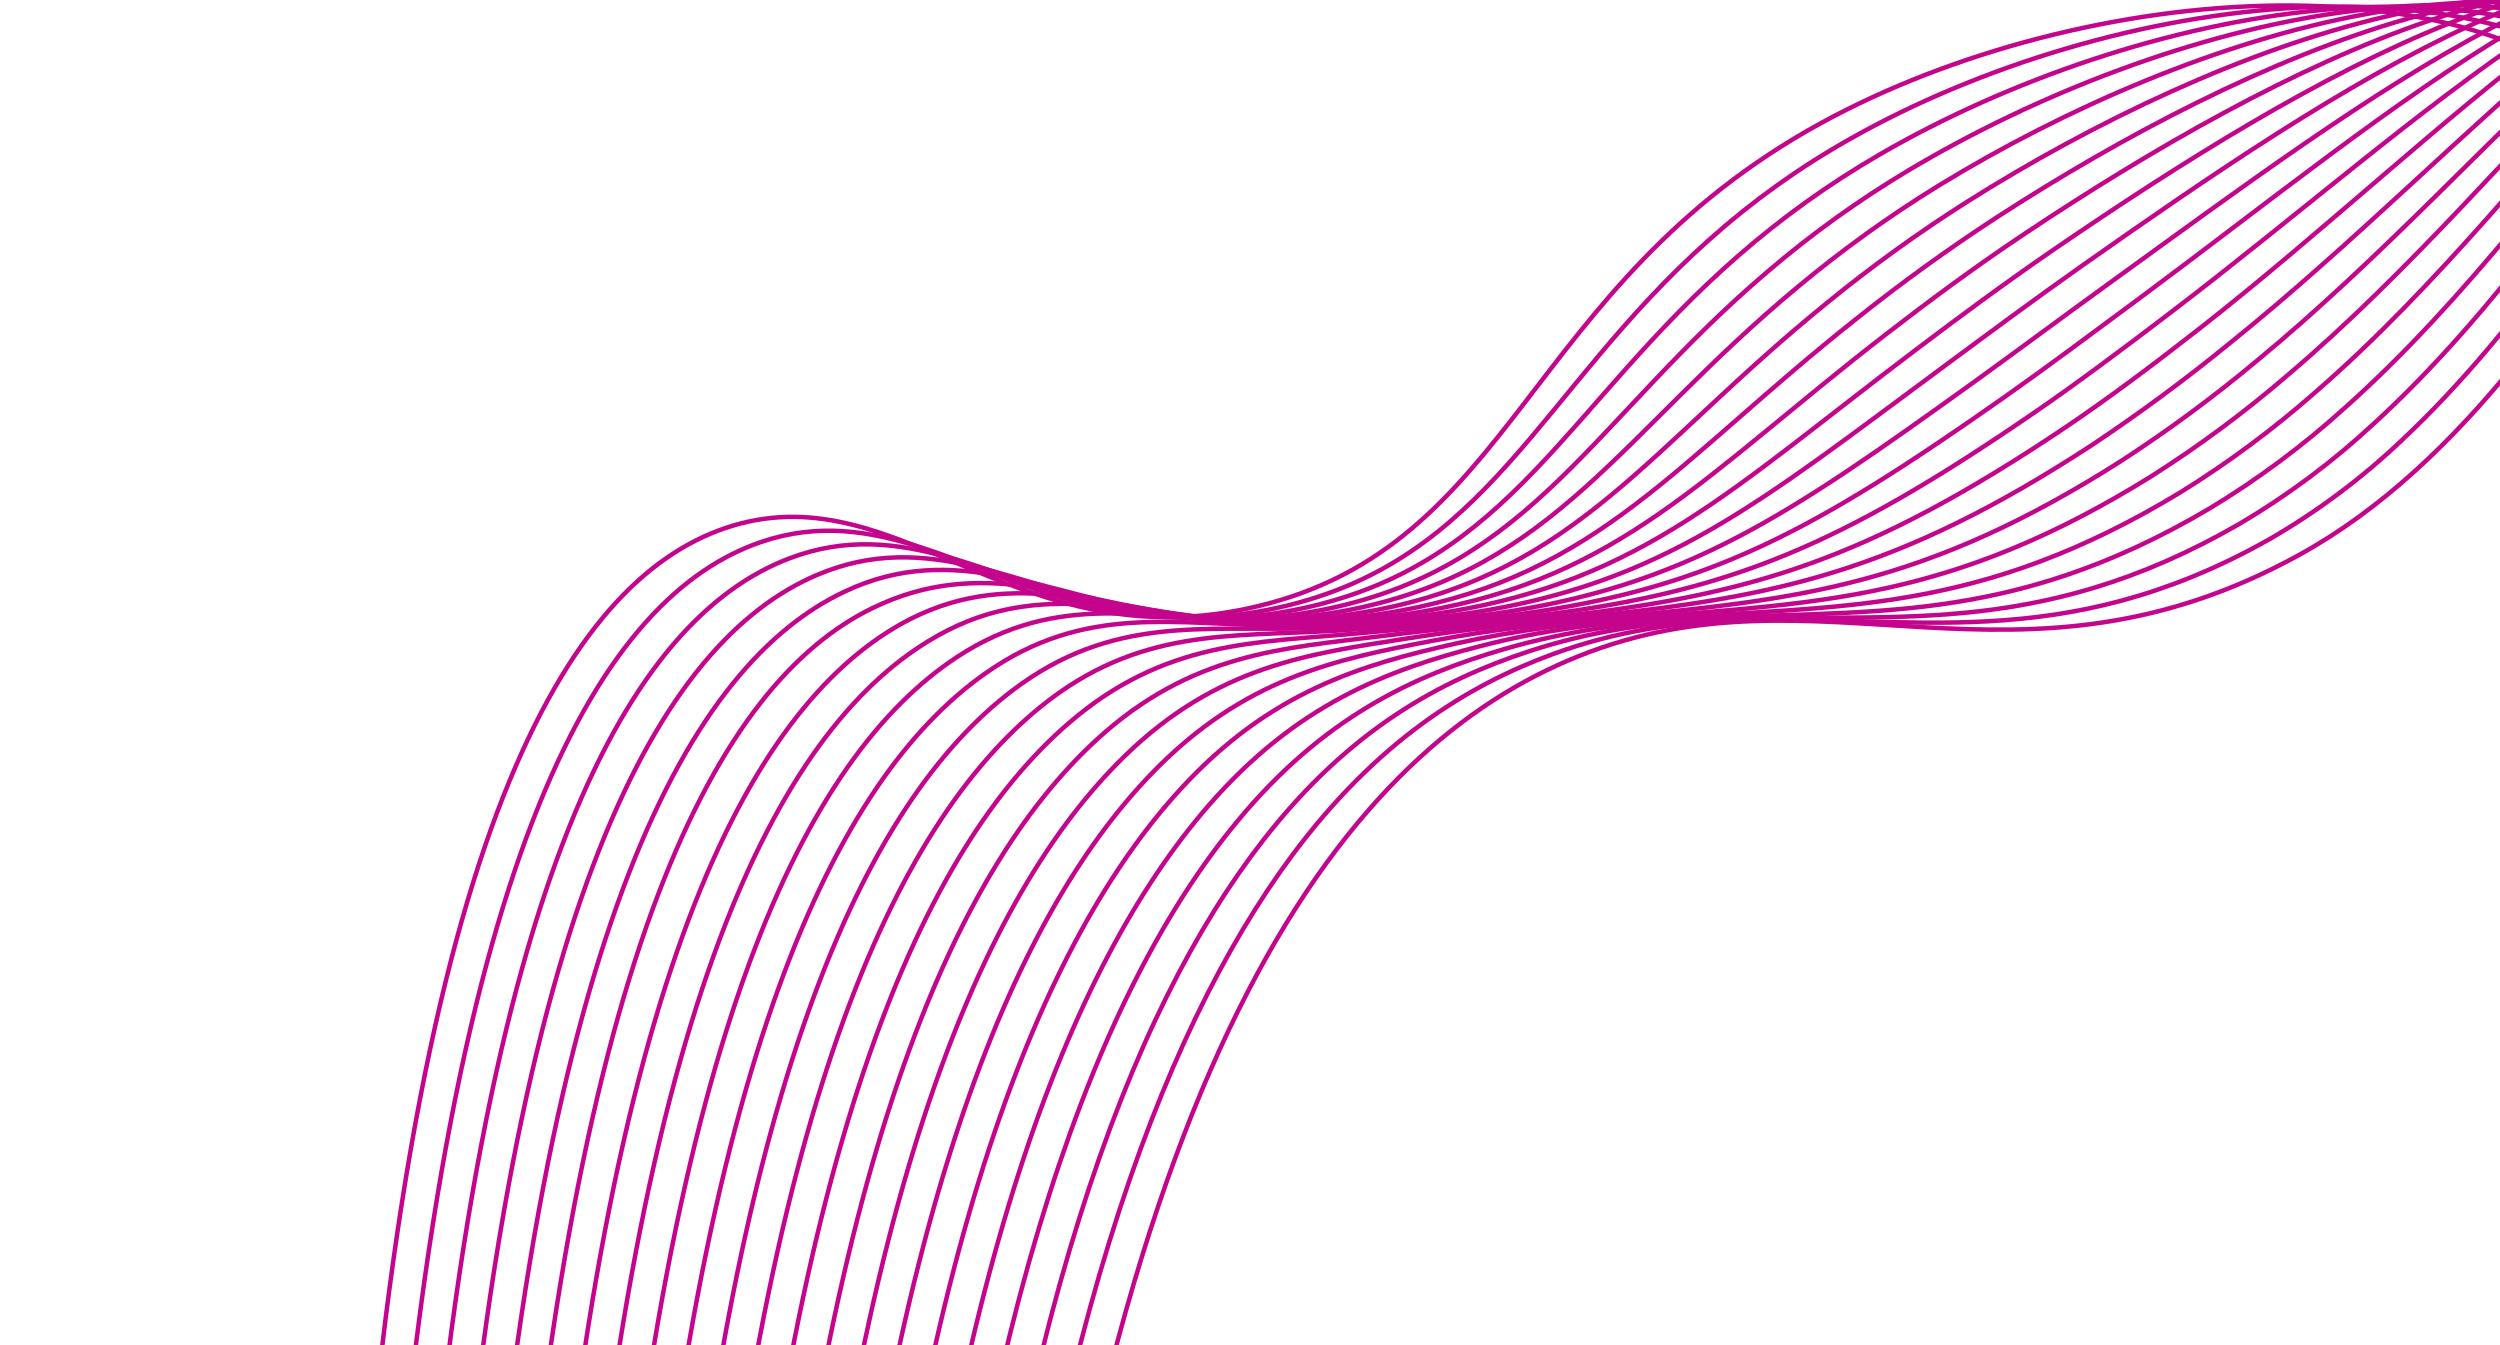
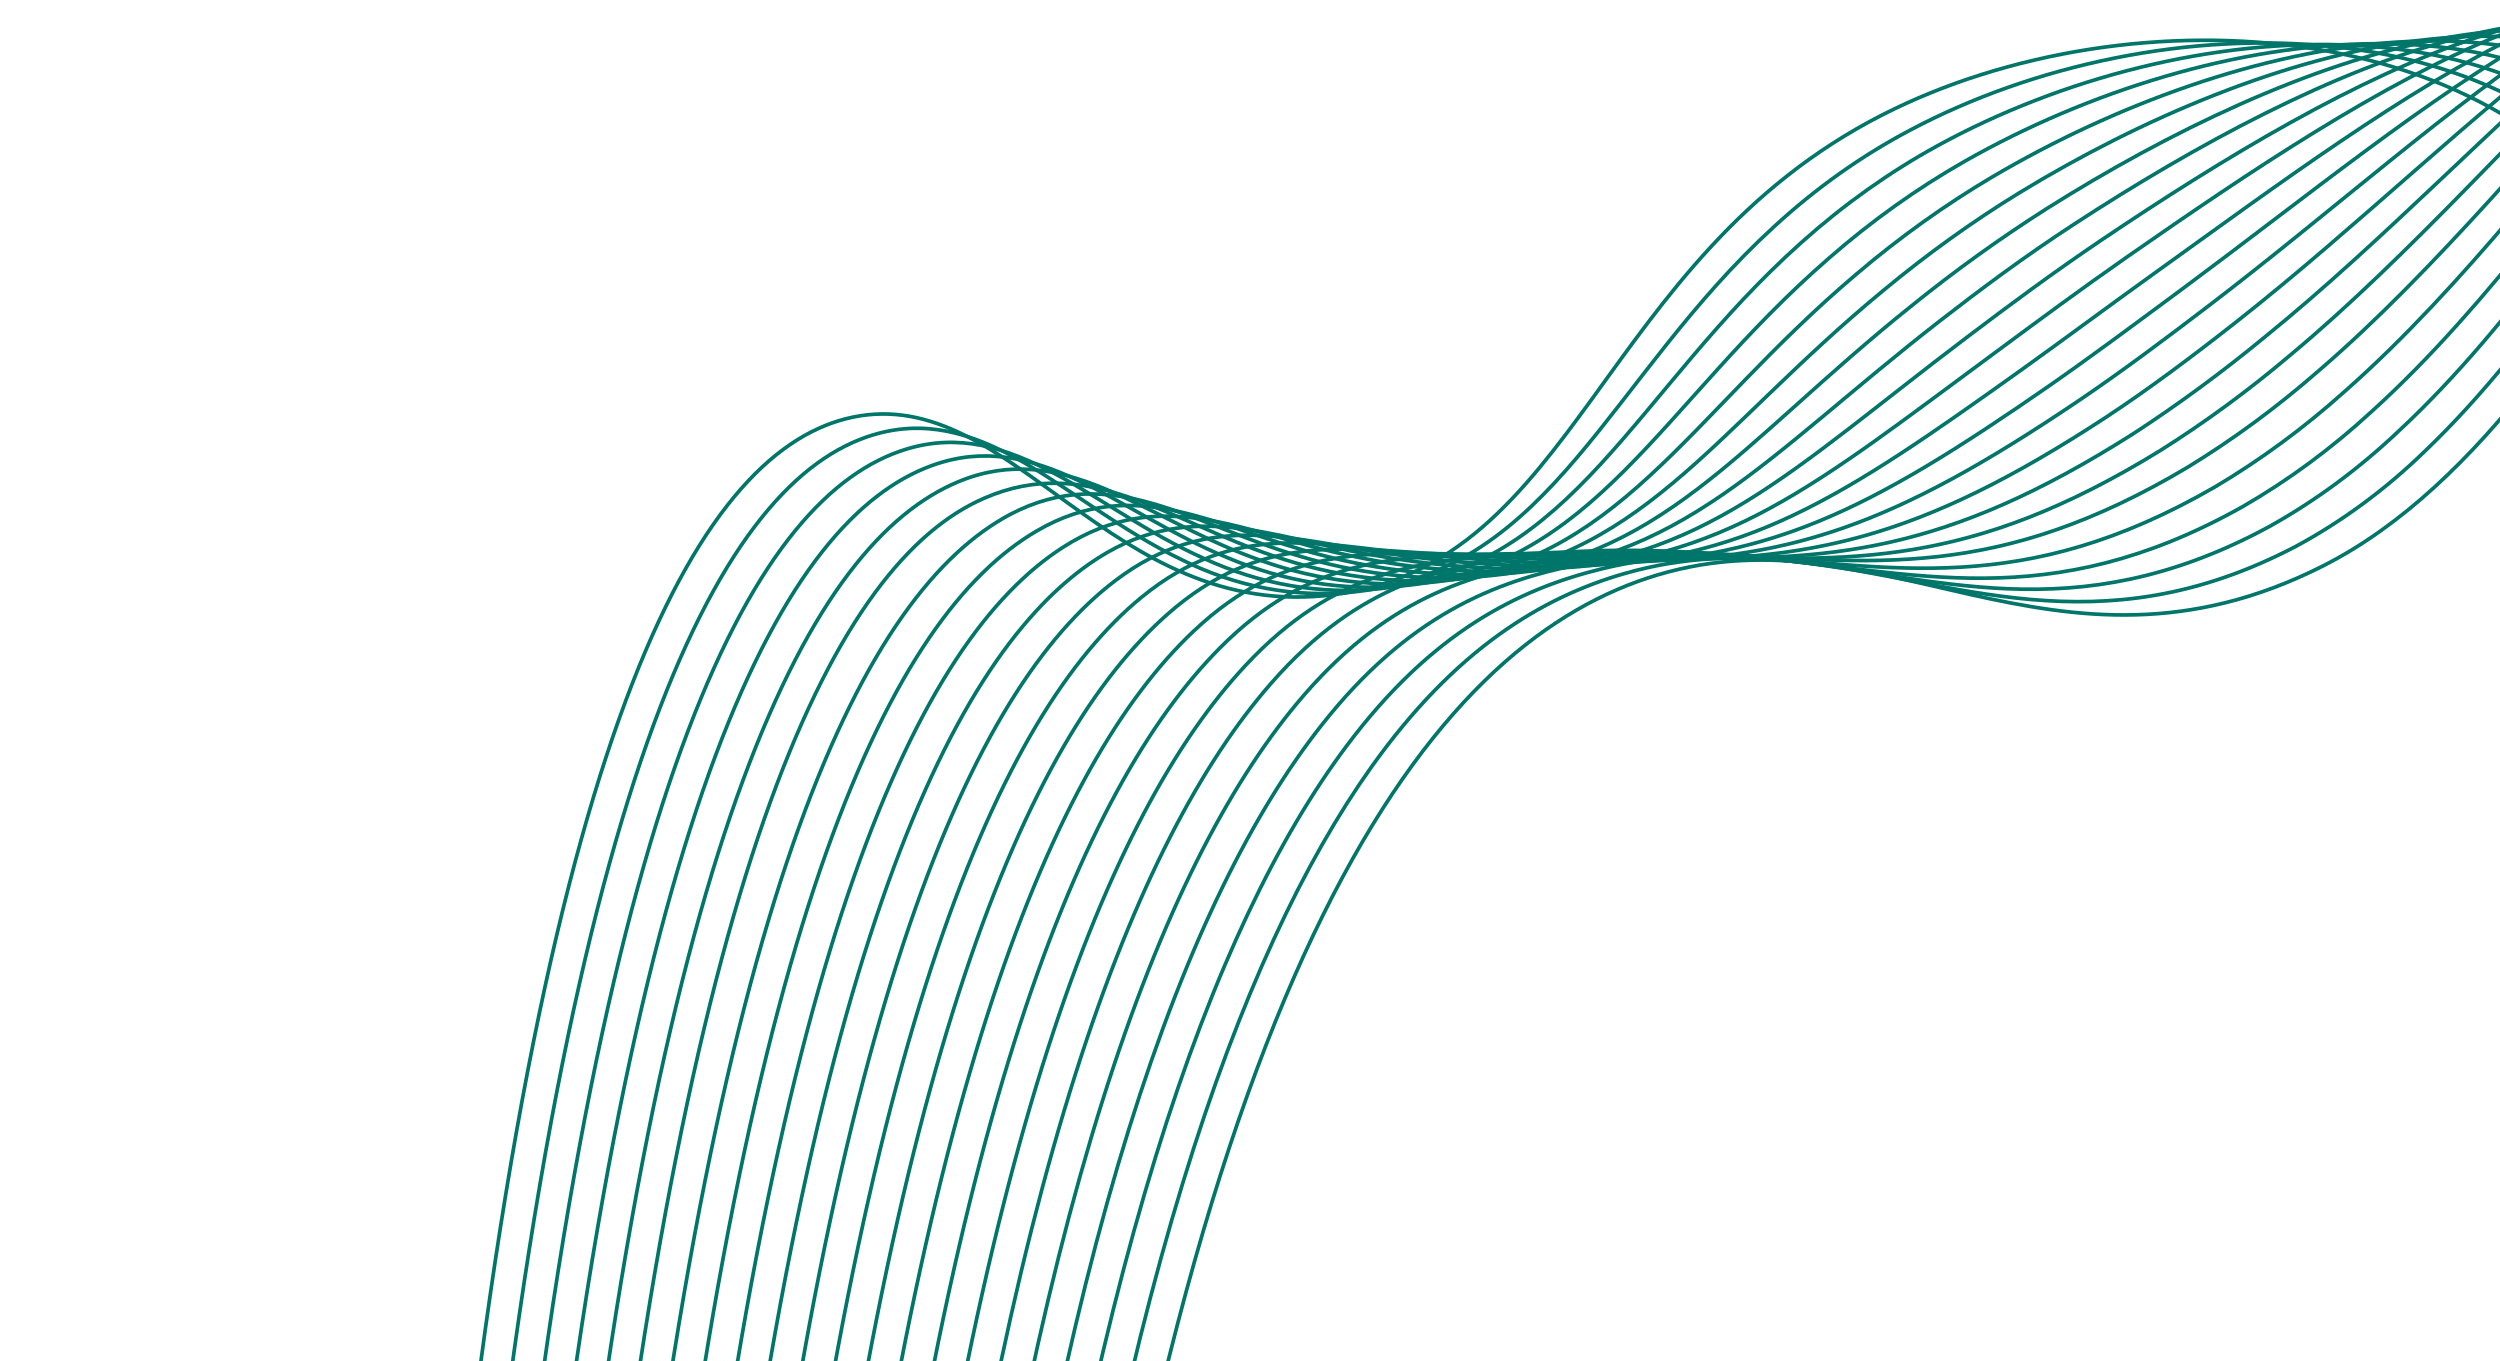
- <svg xmlns="http://www.w3.org/2000/svg" width="558" height="300" viewBox="0 0 558 300" fill="none">
-   <path d="M593.781 33.94C558.878 -12.989 464.274 -4.178 406.517 27.435C339.962 63.873 338.425 121.795 280.26 135.42C227.19 147.869 201.342 105.964 163.515 117.346C128.751 127.808 93.008 180.517 80.235 353.953" stroke="#C4048C" stroke-miterlimit="10" />
-   <path d="M87.204 357.623C99.982 186.594 135.214 132.856 169.803 120.995C195.455 112.233 215.777 128.441 243.025 135.055C256.762 138.614 271.416 138.783 285.67 135.546C332.376 124.973 343.524 87.349 381.445 53.55C391.094 44.904 401.701 37.316 413.047 30.943C470.605 -1.615 562.047 -14.282 597.154 30.152" stroke="#C4048C" stroke-miterlimit="10" />
-   <path d="M94.176 361.269C106.962 192.655 141.659 137.914 176.013 124.697C201.267 114.982 221.594 129.898 248.434 135.656C262.23 138.792 276.784 138.814 290.986 135.721C337.203 125.646 349.646 90.475 387.982 57.089C397.712 48.583 408.274 41.015 419.499 34.505C476.956 1.163 565.133 -15.53 600.444 26.409" stroke="#C4048C" stroke-miterlimit="10" />
-   <path d="M101.127 364.904C113.917 198.741 148.112 142.99 182.255 128.37C207.139 117.711 227.424 131.337 253.889 136.231C267.721 138.951 282.168 138.835 296.31 135.891C342.076 126.295 355.724 93.614 394.526 60.623C404.331 52.231 414.856 44.666 425.973 38.021C483.267 3.804 568.23 -16.82 603.746 22.625" stroke="#C4048C" stroke-miterlimit="10" />
-   <path d="M108.103 368.582C120.888 204.809 154.553 148.085 188.512 132.047C213.003 120.467 233.293 132.779 259.36 136.788C273.236 139.092 287.601 138.834 301.703 136.026C347.017 126.908 361.904 96.71 401.186 64.097C411.056 55.856 421.526 48.318 432.505 41.551C489.647 6.455 571.401 -18.09 607.13 18.855" stroke="#C4048C" stroke-miterlimit="10" />
-   <path d="M115.03 372.263C127.848 210.881 160.565 152.31 194.763 135.715C219.16 123.845 239.128 134.158 264.815 137.364C278.724 139.241 293.005 138.839 307.065 136.177C351.928 127.536 368.034 99.832 407.735 67.64C417.665 59.521 428.092 51.994 438.95 45.105C495.921 9.093 574.48 -19.346 610.418 15.113" stroke="#C4048C" stroke-miterlimit="10" />
-   <path d="M122.045 375.899C134.824 216.957 167.466 158.335 200.983 139.344C224.714 126.043 245.012 135.58 270.286 137.943C284.215 139.397 298.417 138.855 312.434 136.336C356.845 128.173 374.195 102.939 414.325 71.163C424.322 63.177 434.709 55.665 445.445 48.655C502.264 11.764 577.594 -20.632 613.751 11.359" stroke="#C4048C" stroke-miterlimit="10" />
-   <path d="M129.012 379.559C141.767 223.039 173.888 163.417 207.264 143.065C230.564 128.818 250.873 136.914 275.748 138.505C289.685 139.533 303.81 138.845 317.784 136.459C361.74 128.788 380.341 106.042 420.896 74.651C430.338 67.358 440.519 59.761 451.916 52.162C508.578 14.359 580.722 -21.891 617.074 7.587" stroke="#C4048C" stroke-miterlimit="10" />
-   <path d="M135.974 383.22C148.757 229.105 180.357 168.596 213.493 146.721C236.414 131.601 256.743 138.251 281.22 139.048C295.163 139.646 309.224 138.821 323.167 136.586C366.671 129.393 386.492 109.118 427.504 78.15C437.05 70.937 447.212 63.374 458.434 55.675C514.858 17.015 583.841 -23.159 620.393 3.816" stroke="#C4048C" stroke-miterlimit="10" />
-   <path d="M142.942 386.867C155.724 235.172 186.817 173.758 219.756 150.416C242.293 134.438 262.671 139.58 286.659 139.643C300.593 139.815 314.589 138.856 328.499 136.774C371.562 130.054 392.621 112.262 434.047 81.662C443.649 74.555 453.821 66.986 464.873 59.197C521.179 19.56 586.933 -24.479 623.693 0.009" stroke="#C4048C" stroke-miterlimit="10" />
-   <path d="M149.912 390.528C162.688 241.244 193.293 178.936 225.983 154.099C248.14 137.272 268.519 140.909 292.113 140.232C306.029 139.967 319.968 138.865 333.846 136.934C376.448 130.697 398.741 115.38 440.638 85.23C450.354 78.221 460.492 70.658 471.37 62.793C527.49 22.214 590.054 -25.688 627.037 -3.705" stroke="#C4048C" stroke-miterlimit="10" />
-   <path d="M156.876 394.189C169.662 247.32 199.783 184.105 232.253 157.757C254.044 140.084 274.425 142.194 297.587 140.798C310.899 139.991 324.491 139.092 339.227 137.074C381.373 131.306 404.909 118.482 447.239 88.734C457.044 81.824 467.159 74.263 477.891 66.306C533.825 24.786 593.208 -26.985 630.391 -7.482" stroke="#C4048C" stroke-miterlimit="10" />
-   <path d="M163.842 397.85C176.651 253.422 206.217 189.327 238.499 161.439C259.921 142.912 280.322 143.462 303.052 141.368C316.465 140.134 330.011 139.079 344.59 137.224C386.299 131.961 411.044 121.59 453.823 92.248C463.722 85.446 473.822 77.882 484.356 69.849C540.086 27.375 596.307 -28.252 633.699 -11.235" stroke="#C4048C" stroke-miterlimit="10" />
-   <path d="M170.787 401.521C183.595 259.468 212.759 194.502 244.744 165.121C265.81 145.766 286.213 144.72 308.52 141.948C322.035 140.264 335.528 139.067 349.918 137.403C391.17 132.586 417.15 124.736 460.413 95.779C470.407 89.064 480.474 81.505 490.847 73.4C546.373 29.948 599.422 -29.528 637.023 -14.998" stroke="#C4048C" stroke-miterlimit="10" />
-   <path d="M177.779 405.157C190.568 265.535 219.247 199.73 250.998 168.789C271.713 148.592 292.104 145.947 313.973 142.514C327.584 140.372 341.055 139.04 355.316 137.524C396.099 133.195 423.33 127.81 466.994 99.284C477.465 92.3 487.588 84.826 497.324 76.892C552.651 32.518 602.58 -30.803 640.348 -18.769" stroke="#C4048C" stroke-miterlimit="10" />
-   <path d="M184.743 408.818C197.541 271.611 225.794 204.891 257.21 172.478C277.578 151.448 297.957 147.181 319.446 143.08C333.149 140.471 346.578 139.014 360.678 137.675C401.018 133.819 429.479 130.922 473.557 102.809C484.089 95.963 494.191 88.498 503.802 80.463C558.896 35.036 605.668 -32.064 643.663 -22.572" stroke="#C4048C" stroke-miterlimit="10" />
-   <path d="M191.71 412.479C204.502 277.683 232.376 210.114 263.491 176.131C283.503 154.295 303.86 148.367 324.898 143.647C338.688 140.561 352.089 139.007 366.032 137.83C405.912 134.457 435.615 134.03 480.16 106.313C490.747 99.594 500.825 92.129 510.305 83.985C565.167 37.62 608.79 -33.332 647.009 -26.299" stroke="#C4048C" stroke-miterlimit="10" />
-   <path d="M198.685 416.135C211.495 283.794 238.867 215.351 269.738 179.813C289.432 157.129 309.725 149.55 330.354 144.222C344.26 140.623 357.604 138.985 371.395 137.98C410.814 135.067 441.756 137.147 486.748 109.836C497.386 103.239 507.441 95.773 516.794 87.527C571.419 40.169 611.908 -34.609 650.336 -30.062" stroke="#C4048C" stroke-miterlimit="10" />
-   <path d="M205.648 419.796C218.396 289.851 245.421 220.575 276.005 183.517C295.372 160.013 315.591 150.765 335.844 144.846C349.813 140.795 363.168 139.016 376.783 138.184C415.76 135.766 447.931 140.311 493.347 113.385C504.035 106.911 514.069 99.443 523.293 91.096C577.677 42.735 615.103 -35.849 653.678 -33.789" stroke="#C4048C" stroke-miterlimit="10" />
-   <path d="M212.616 423.456C225.411 295.907 251.99 225.794 282.235 187.163C301.288 162.82 321.415 151.891 341.283 145.364C355.302 140.766 368.652 138.955 382.129 138.298C420.645 136.364 454.049 143.384 499.923 116.881C510.663 110.535 520.678 103.062 529.77 94.611C583.888 45.227 618.147 -37.154 656.988 -37.587" stroke="#C4048C" stroke-miterlimit="10" />
-   <path d="M219.586 427.103C232.381 301.974 258.58 231.057 288.449 190.852C307.188 165.691 327.205 153.069 346.701 145.959C360.774 140.824 374.129 138.954 387.43 138.447C425.51 136.994 460.152 146.498 506.459 120.398C517.249 114.169 527.248 106.69 536.216 98.142C589.984 47.689 621.231 -38.401 660.291 -41.349" stroke="#C4048C" stroke-miterlimit="10" />
-   <path d="M226.544 430.769C247.299 231.607 302.31 166.539 352.205 146.51C406.672 124.644 449.982 158.567 513.086 123.901C587.108 83.224 617.734 -38.776 663.637 -45.122" stroke="#C4048C" stroke-miterlimit="10" />
+ <svg xmlns="http://www.w3.org/2000/svg" width="678" height="369" viewBox="0 0 678 369" fill="none">
+   <path d="M721.088 76.205C684.725 2.462 577.624 -3.035 510.591 31.102C433.346 70.452 427.979 152.938 361.617 161.29C301.065 168.934 274.585 104.102 231.268 113.136C191.459 121.441 147.894 189.937 122.622 435.362" stroke="#007569" stroke-miterlimit="10" />
+   <path d="M130.563 439.876C155.691 197.878 198.744 127.813 238.444 117.474C267.884 109.858 289.754 136.909 320.026 151.573C335.274 159.286 351.767 162.33 368.023 160.429C421.289 154.25 436.207 102.608 481.036 61.554C492.446 51.042 504.868 42.226 518.047 35.287C584.914 -0.24 688.695 -0.856 725.445 69.364" stroke="#007569" stroke-miterlimit="10" />
+   <path d="M138.507 444.361C163.492 205.816 206.006 134.213 245.527 121.891C274.578 112.837 296.535 138.043 326.402 151.404C341.742 158.525 358.131 161.34 374.321 159.635C427.004 154.075 443.227 106.186 488.497 65.801C499.99 55.504 512.36 46.707 525.411 39.55C592.213 2.884 692.569 -4.112 729.705 62.583" stroke="#007569" stroke-miterlimit="10" />
+   <path d="M146.425 448.831C171.261 213.795 213.272 140.653 252.642 126.287C281.337 115.811 303.328 139.165 332.827 151.221C348.233 157.754 364.511 160.351 380.624 158.847C432.769 153.883 450.192 109.785 495.963 70.055C507.533 59.936 519.862 51.136 532.799 43.764C599.474 5.817 696.457 -7.41 733.98 55.757" stroke="#007569" stroke-miterlimit="10" />
+   <path d="M154.367 453.356C179.045 221.751 220.521 147.123 259.774 130.696C288.083 118.829 310.163 140.303 339.269 151.017C354.752 156.962 370.947 159.339 387.005 158.023C438.613 153.655 457.274 113.346 503.563 74.249C515.196 64.357 527.461 55.587 540.251 48.016C606.81 8.783 700.426 -10.663 738.348 48.965" stroke="#007569" stroke-miterlimit="10" />
+   <path d="M162.249 457.884C186.811 229.74 227.335 152.302 266.892 135.125C295.115 122.827 316.958 141.378 345.687 150.867C361.235 156.206 377.345 158.362 393.347 157.244C444.417 153.47 464.295 116.963 511.03 78.551C522.724 68.848 534.939 60.084 547.6 52.315C614.025 11.746 704.289 -13.879 742.603 42.226" stroke="#007569" stroke-miterlimit="10" />
+   <path d="M170.23 462.355C194.592 237.738 235.033 160.228 273.975 139.498C301.539 125.028 323.802 142.529 352.121 150.731C367.718 155.467 383.747 157.405 399.693 156.483C450.226 153.302 471.349 120.567 518.541 82.837C530.302 73.338 542.472 64.589 555.004 56.626C621.313 14.774 708.191 -17.12 746.908 35.485" stroke="#007569" stroke-miterlimit="10" />
+   <path d="M178.157 466.858C202.335 245.742 242.252 166.717 281.122 144.018C308.259 128.115 330.626 143.554 358.545 150.574C374.178 154.701 390.131 156.415 406.02 155.674C456.01 153.106 478.388 124.169 526.034 87.073C537.126 78.459 549.07 69.552 562.383 60.873C628.574 17.694 712.107 -20.313 751.203 28.727" stroke="#007569" stroke-miterlimit="10" />
+   <path d="M186.071 471.361C210.125 253.754 249.51 173.385 288.205 148.469C314.971 131.251 337.452 144.62 364.973 150.425C380.642 153.937 396.531 155.44 412.377 154.906C461.831 152.93 485.428 127.76 533.563 91.364C544.767 82.885 556.688 74.023 569.811 65.171C635.789 20.729 716.008 -23.479 755.49 22.003" stroke="#007569" stroke-miterlimit="10" />
+   <path d="M193.992 475.847C217.887 261.768 256.756 180.034 295.323 152.991C321.71 134.478 344.342 145.697 371.359 150.355C387.045 153.255 402.871 154.551 418.67 154.228C467.599 152.838 492.435 131.454 541.016 95.668C552.277 87.353 564.209 78.487 577.147 69.475C643.054 23.624 719.88 -26.711 759.756 15.242" stroke="#007569" stroke-miterlimit="10" />
+   <path d="M201.909 480.349C225.639 269.804 264.013 186.733 302.393 157.516C328.407 137.723 351.136 146.787 377.758 150.308C393.452 152.577 409.222 153.656 424.978 153.54C473.361 152.743 499.432 135.131 548.516 100.085C559.899 91.933 571.794 83.073 584.54 73.92C650.299 26.701 723.775 -29.741 764.063 8.655" stroke="#007569" stroke-miterlimit="10" />
+   <path d="M209.816 484.853C233.397 277.858 271.281 193.438 309.508 162.033C335.164 140.971 357.993 147.849 384.174 150.255C399.223 151.633 414.592 152.931 431.32 152.852C479.162 152.63 506.479 138.812 556.028 104.431C567.506 96.44 579.374 87.58 591.962 78.271C657.573 29.686 727.709 -32.859 768.381 2.01" stroke="#007569" stroke-miterlimit="10" />
+   <path d="M217.72 489.355C241.165 285.966 278.478 200.231 316.591 166.608C341.883 144.265 364.835 148.914 390.575 150.239C405.766 151.023 421.093 152.086 437.636 152.205C484.958 152.609 513.486 142.52 563.516 108.813C575.094 100.997 586.947 92.131 599.316 82.68C664.759 32.713 731.574 -35.902 772.643 -4.566" stroke="#007569" stroke-miterlimit="10" />
+   <path d="M225.596 493.871C248.881 293.999 285.792 206.998 323.665 171.207C348.609 147.627 371.664 149.996 396.973 150.266C412.307 150.425 427.587 151.272 443.905 151.624C490.689 152.565 520.453 146.299 571.008 113.244C582.687 105.57 594.503 96.71 606.696 87.129C671.972 35.752 735.455 -38.915 776.92 -11.111" stroke="#007569" stroke-miterlimit="10" />
+   <path d="M233.52 498.343C256.619 302.083 293.034 213.858 330.741 175.821C355.342 150.99 378.486 151.072 403.346 150.313C418.818 149.833 434.082 150.478 450.248 151.012C496.478 152.545 527.502 150.018 578.484 117.666C590.718 109.702 602.591 100.977 614.057 91.525C679.169 38.82 739.376 -41.863 781.19 -17.615" stroke="#007569" stroke-miterlimit="10" />
+   <path d="M241.406 502.847C264.35 310.198 300.338 220.662 337.76 180.492C362.023 154.427 385.257 152.194 409.733 150.406C425.339 149.274 440.565 149.729 456.541 150.477C502.248 152.583 534.506 153.818 585.933 122.143C598.229 114.391 610.079 105.68 621.409 96.064C686.328 41.848 743.211 -44.745 785.447 -24.104" stroke="#007569" stroke-miterlimit="10" />
+   <path d="M249.287 507.349C272.06 318.321 307.668 227.59 344.849 185.164C368.762 157.907 392.077 153.303 416.085 150.545C431.822 148.748 447.025 149.053 462.815 149.996C507.98 152.682 541.491 157.644 593.423 126.634C605.774 119.076 617.597 110.365 628.788 100.577C693.507 45.018 747.079 -47.564 789.727 -30.412" stroke="#007569" stroke-miterlimit="10" />
+   <path d="M257.002 511.845C279.577 327.096 314.655 235.383 351.66 190.844C375.268 162.413 398.624 155.448 422.221 151.73C438.128 149.212 453.281 149.363 468.899 150.492C513.543 153.662 548.318 162.323 600.748 132.026C613.152 124.666 624.953 115.969 636.009 106.039C700.535 49.178 750.798 -49.064 793.866 -35.531" stroke="#007569" stroke-miterlimit="10" />
+   <path d="M264.694 516.349C286.986 335.76 321.704 243.171 358.48 196.582C381.77 167.026 405.155 157.694 428.376 153.054C444.391 149.897 459.573 149.827 474.992 151.137C519.135 154.839 555.172 167.1 608.075 137.476C620.533 130.311 632.313 121.627 643.233 111.559C707.56 53.398 754.585 -50.398 798.003 -40.467" stroke="#007569" stroke-miterlimit="10" />
+   <path d="M272.386 520.851C294.521 344.405 328.766 250.925 365.256 202.223C388.243 171.531 411.636 159.831 434.471 154.252C450.582 150.327 465.77 150.188 481.033 151.688C524.655 155.896 561.964 171.735 615.377 142.835C627.89 135.87 639.653 127.197 650.431 116.987C714.534 57.504 758.192 -51.789 802.091 -45.419" stroke="#007569" stroke-miterlimit="10" />
+   <path d="M280.084 525.337C302.01 353.006 335.854 258.692 372.013 207.882C394.695 176.093 418.072 162.025 440.533 155.557C456.746 150.883 471.953 150.639 487.018 152.287C530.145 157.003 568.735 176.398 622.633 148.179C635.2 141.398 646.949 132.733 657.595 122.394C721.378 61.517 761.833 -53.075 806.158 -50.271" stroke="#007569" stroke-miterlimit="10" />
+   <path d="M287.767 529.846C323.011 256.736 389.077 175.929 446.694 156.809C509.591 135.936 556.572 190.634 629.995 153.482C716.121 109.886 757.97 -54.286 810.263 -55.089" stroke="#007569" stroke-miterlimit="10" />
</svg>
